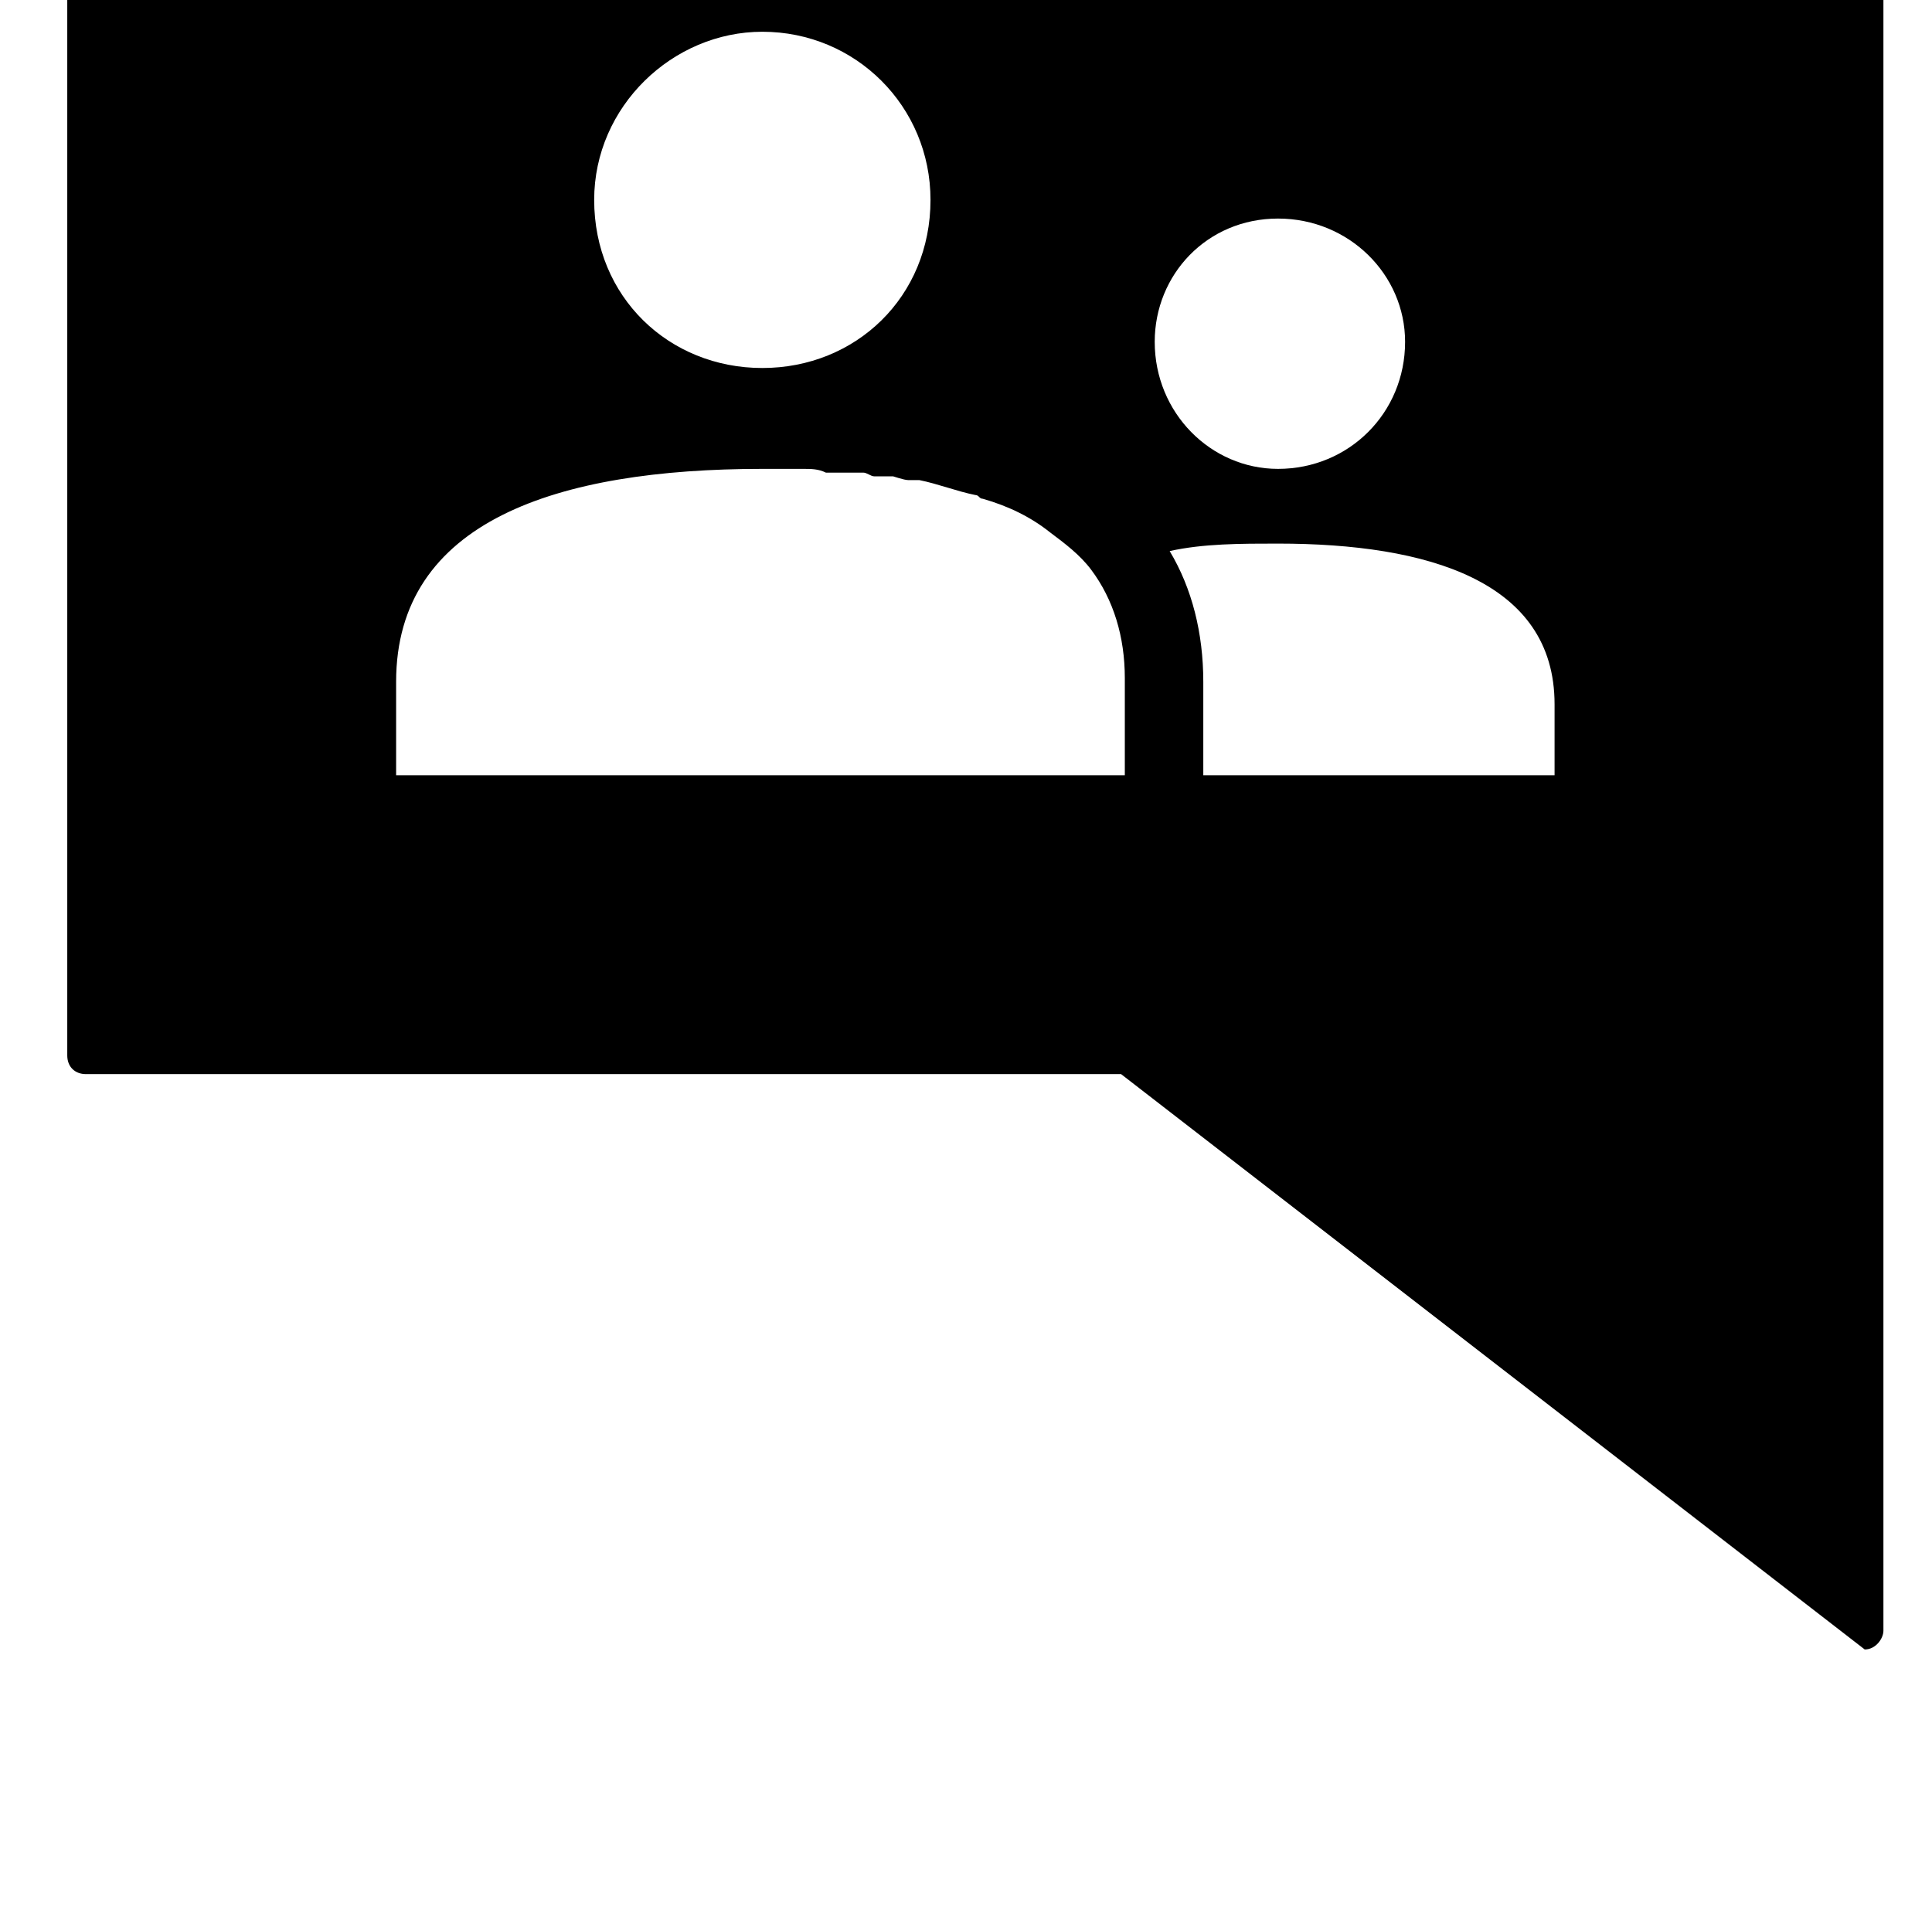
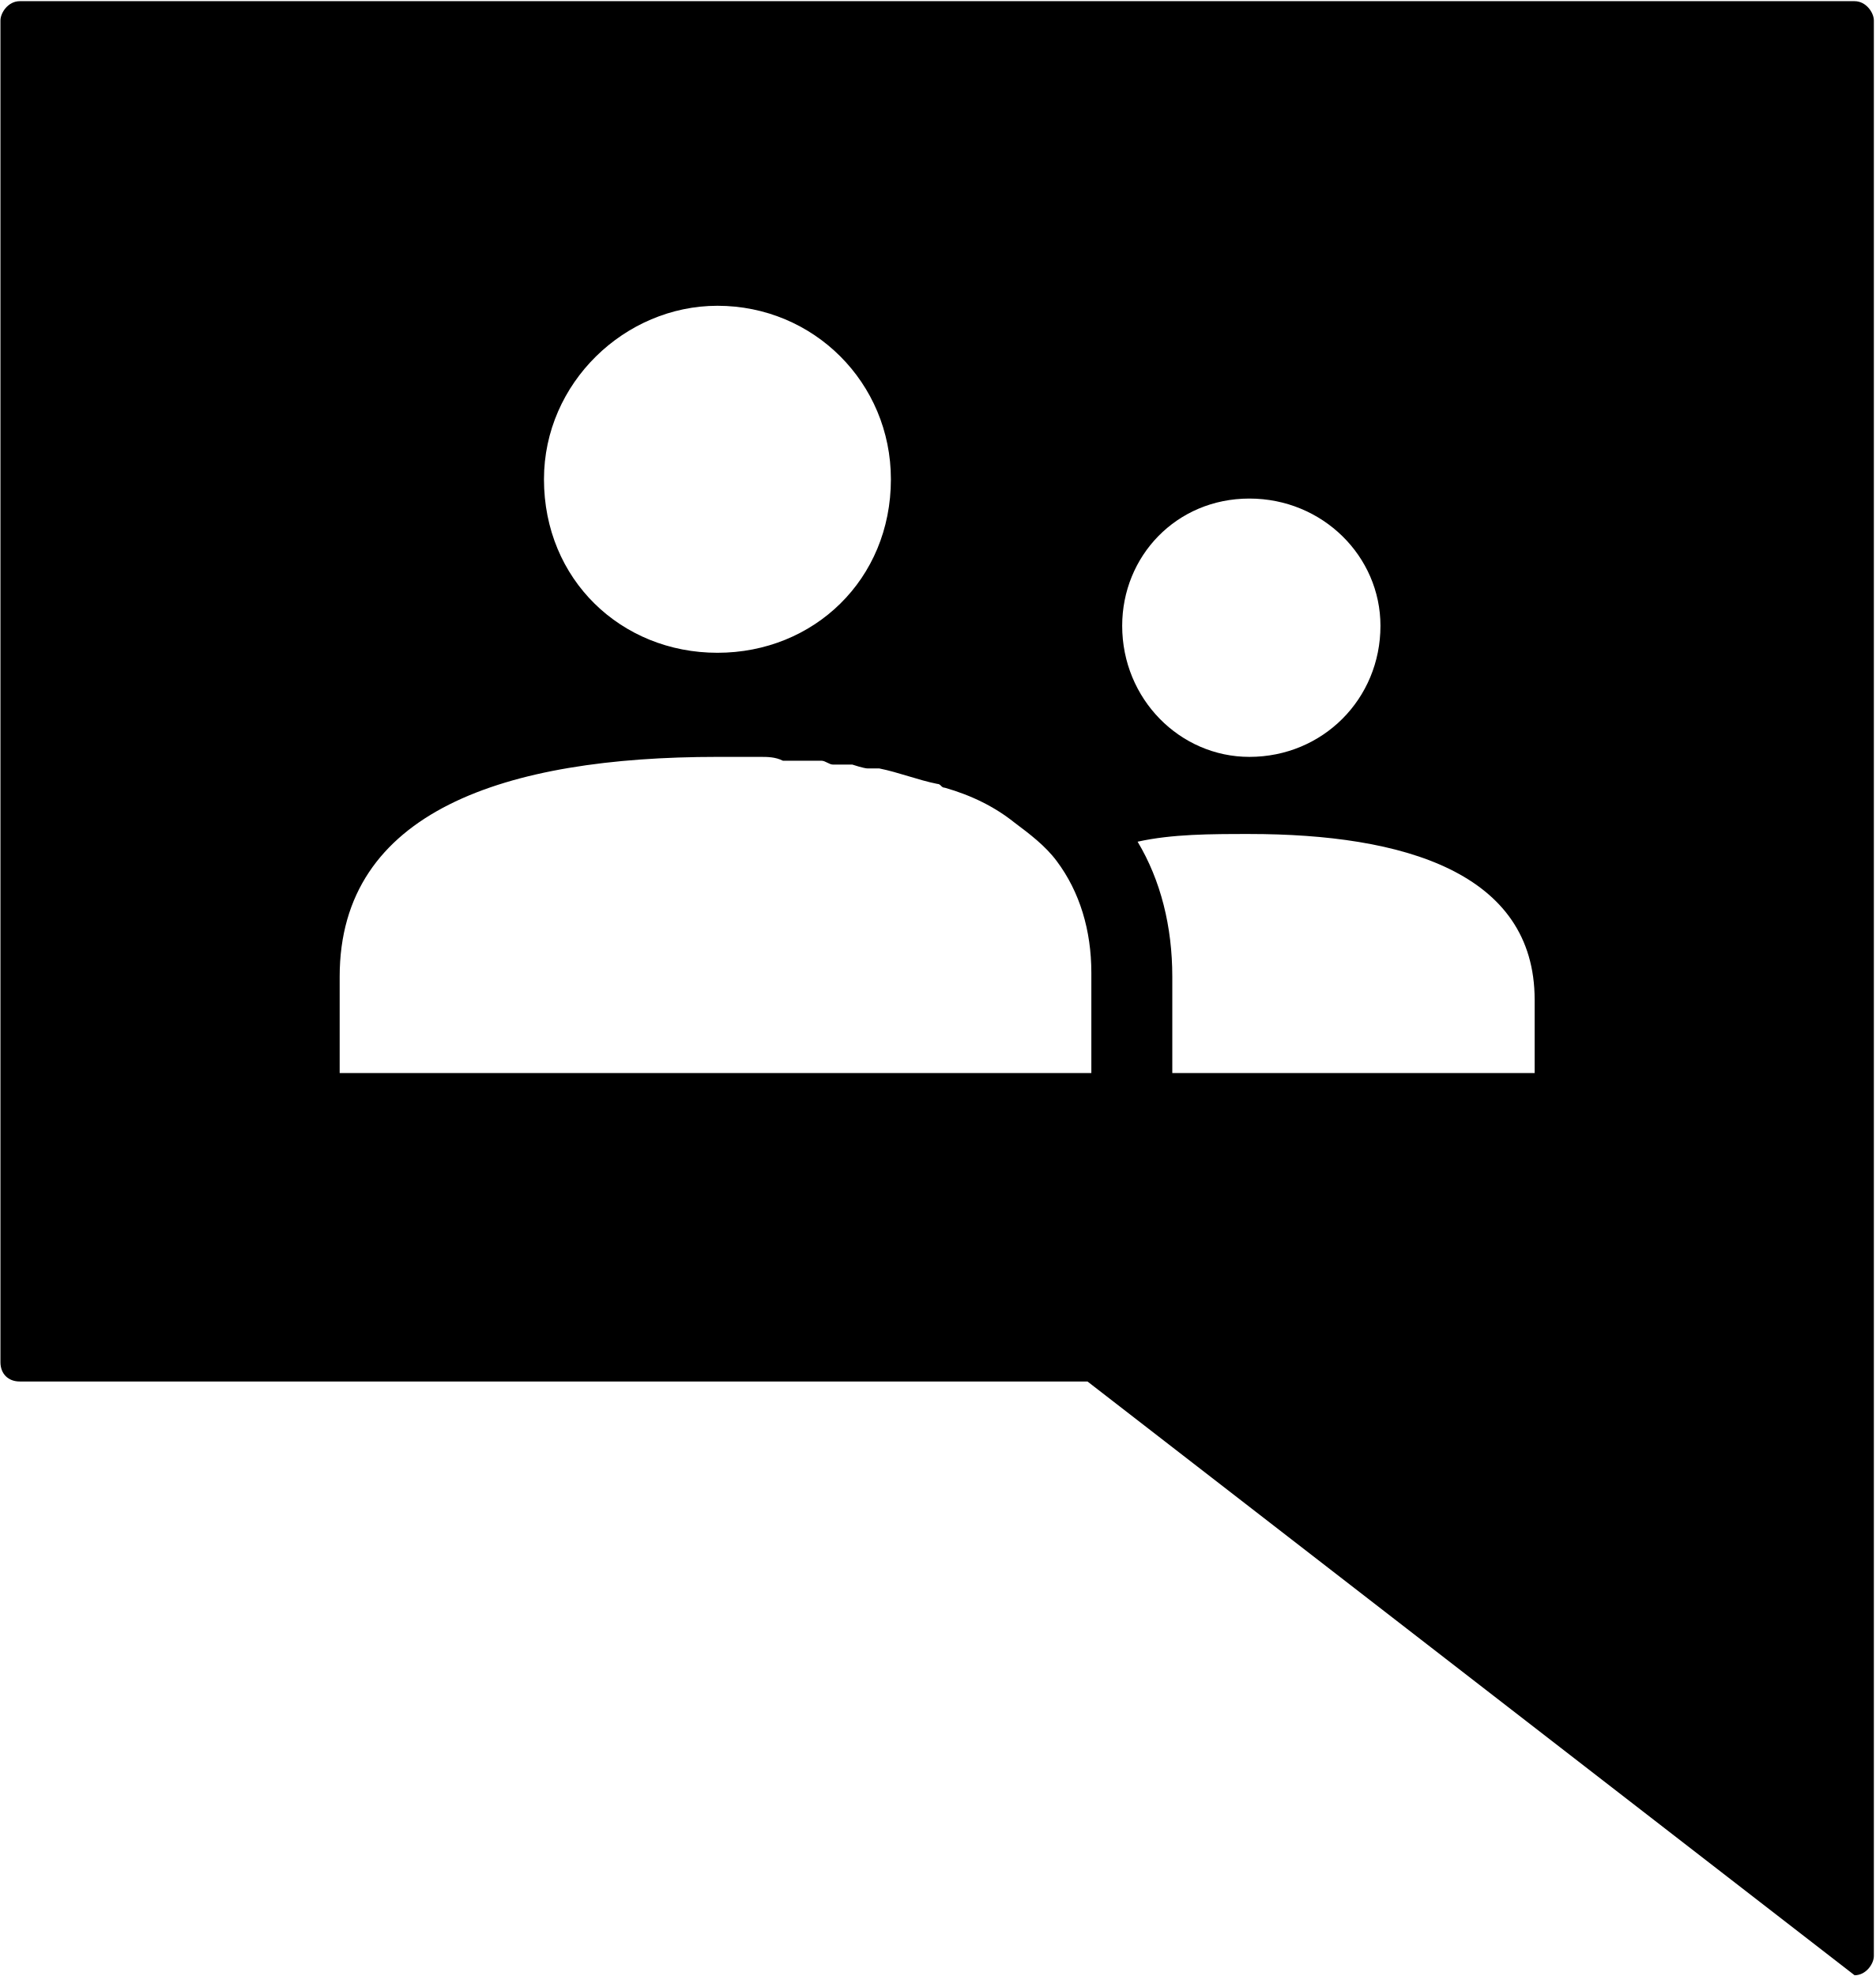
- <svg xmlns="http://www.w3.org/2000/svg" version="1.1" viewBox="-10 0 1034 1024">
-   <path fill="currentColor" d="M988 -141h-952c-6 0 -10 6 -10 10v696c0 6 4 10 10 10h554l398 308c6 0 10 -6 10 -10v-1004c0 -4 -4 -10 -10 -10zM398 17c50 0 90 40 90 90c0 52 -40 90 -90 90s-90 -38 -90 -90c0 -50 42 -90 90 -90zM592 415h-390v-50c0 -86 86 -114 196 -114h16h6c4 0 8 0 12 2h6h14 c2 0 4 2 6 2h10s6 2 8 2h6c10 2 20 6 30 8c2 0 2 2 4 2c14 4 26 10 36 18c8 6 16 12 22 20c12 16 18 36 18 58v52zM674 117c38 0 68 30 68 66c0 38 -30 68 -68 68c-36 0 -66 -30 -66 -68c0 -36 28 -66 66 -66zM822 415h-188v-50c0 -26 -6 -50 -18 -70c18 -4 38 -4 58 -4 c80 0 148 20 148 86v38z" />
+ <svg xmlns="http://www.w3.org/2000/svg" width="973px" height="1025px" viewBox="0 0 973 1025" version="1.1">
+   <g id="GoogleGroups" transform="translate(0.2322, 0.6137)" fill="currentColor" fill-rule="nonzero">
+     <path d="M962,0 L10,0 C4,0 0,6 0,10 L0,706 C0,712 4,716 10,716 L564,716 L962,1024 C968,1024 972,1018 972,1014 L972,10 C972,6 968,0 962,0 Z M372,158 C422,158 462,198 462,248 C462,300 422,338 372,338 C322,338 282,300 282,248 C282,198 324,158 372,158 Z M566,556 L176,556 L176,506 C176,420 262,392 372,392 L388,392 L394,392 C398,392 402,392 406,394 L412,394 L426,394 C428,394 430,396 432,396 L442,396 C442,396 448,398 450,398 L456,398 C466,400 476,404 486,406 C488,406 488,408 490,408 C504,412 516,418 526,426 C534,432 542,438 548,446 C560,462 566,482 566,504 L566,556 Z M648,258 C686,258 716,288 716,324 C716,362 686,392 648,392 C612,392 582,362 582,324 C582,288 610,258 648,258 Z M796,556 L608,556 L608,506 C608,480 602,456 590,436 C608,432 628,432 648,432 C728,432 796,452 796,518 L796,556 Z" />
+   </g>
</svg>
